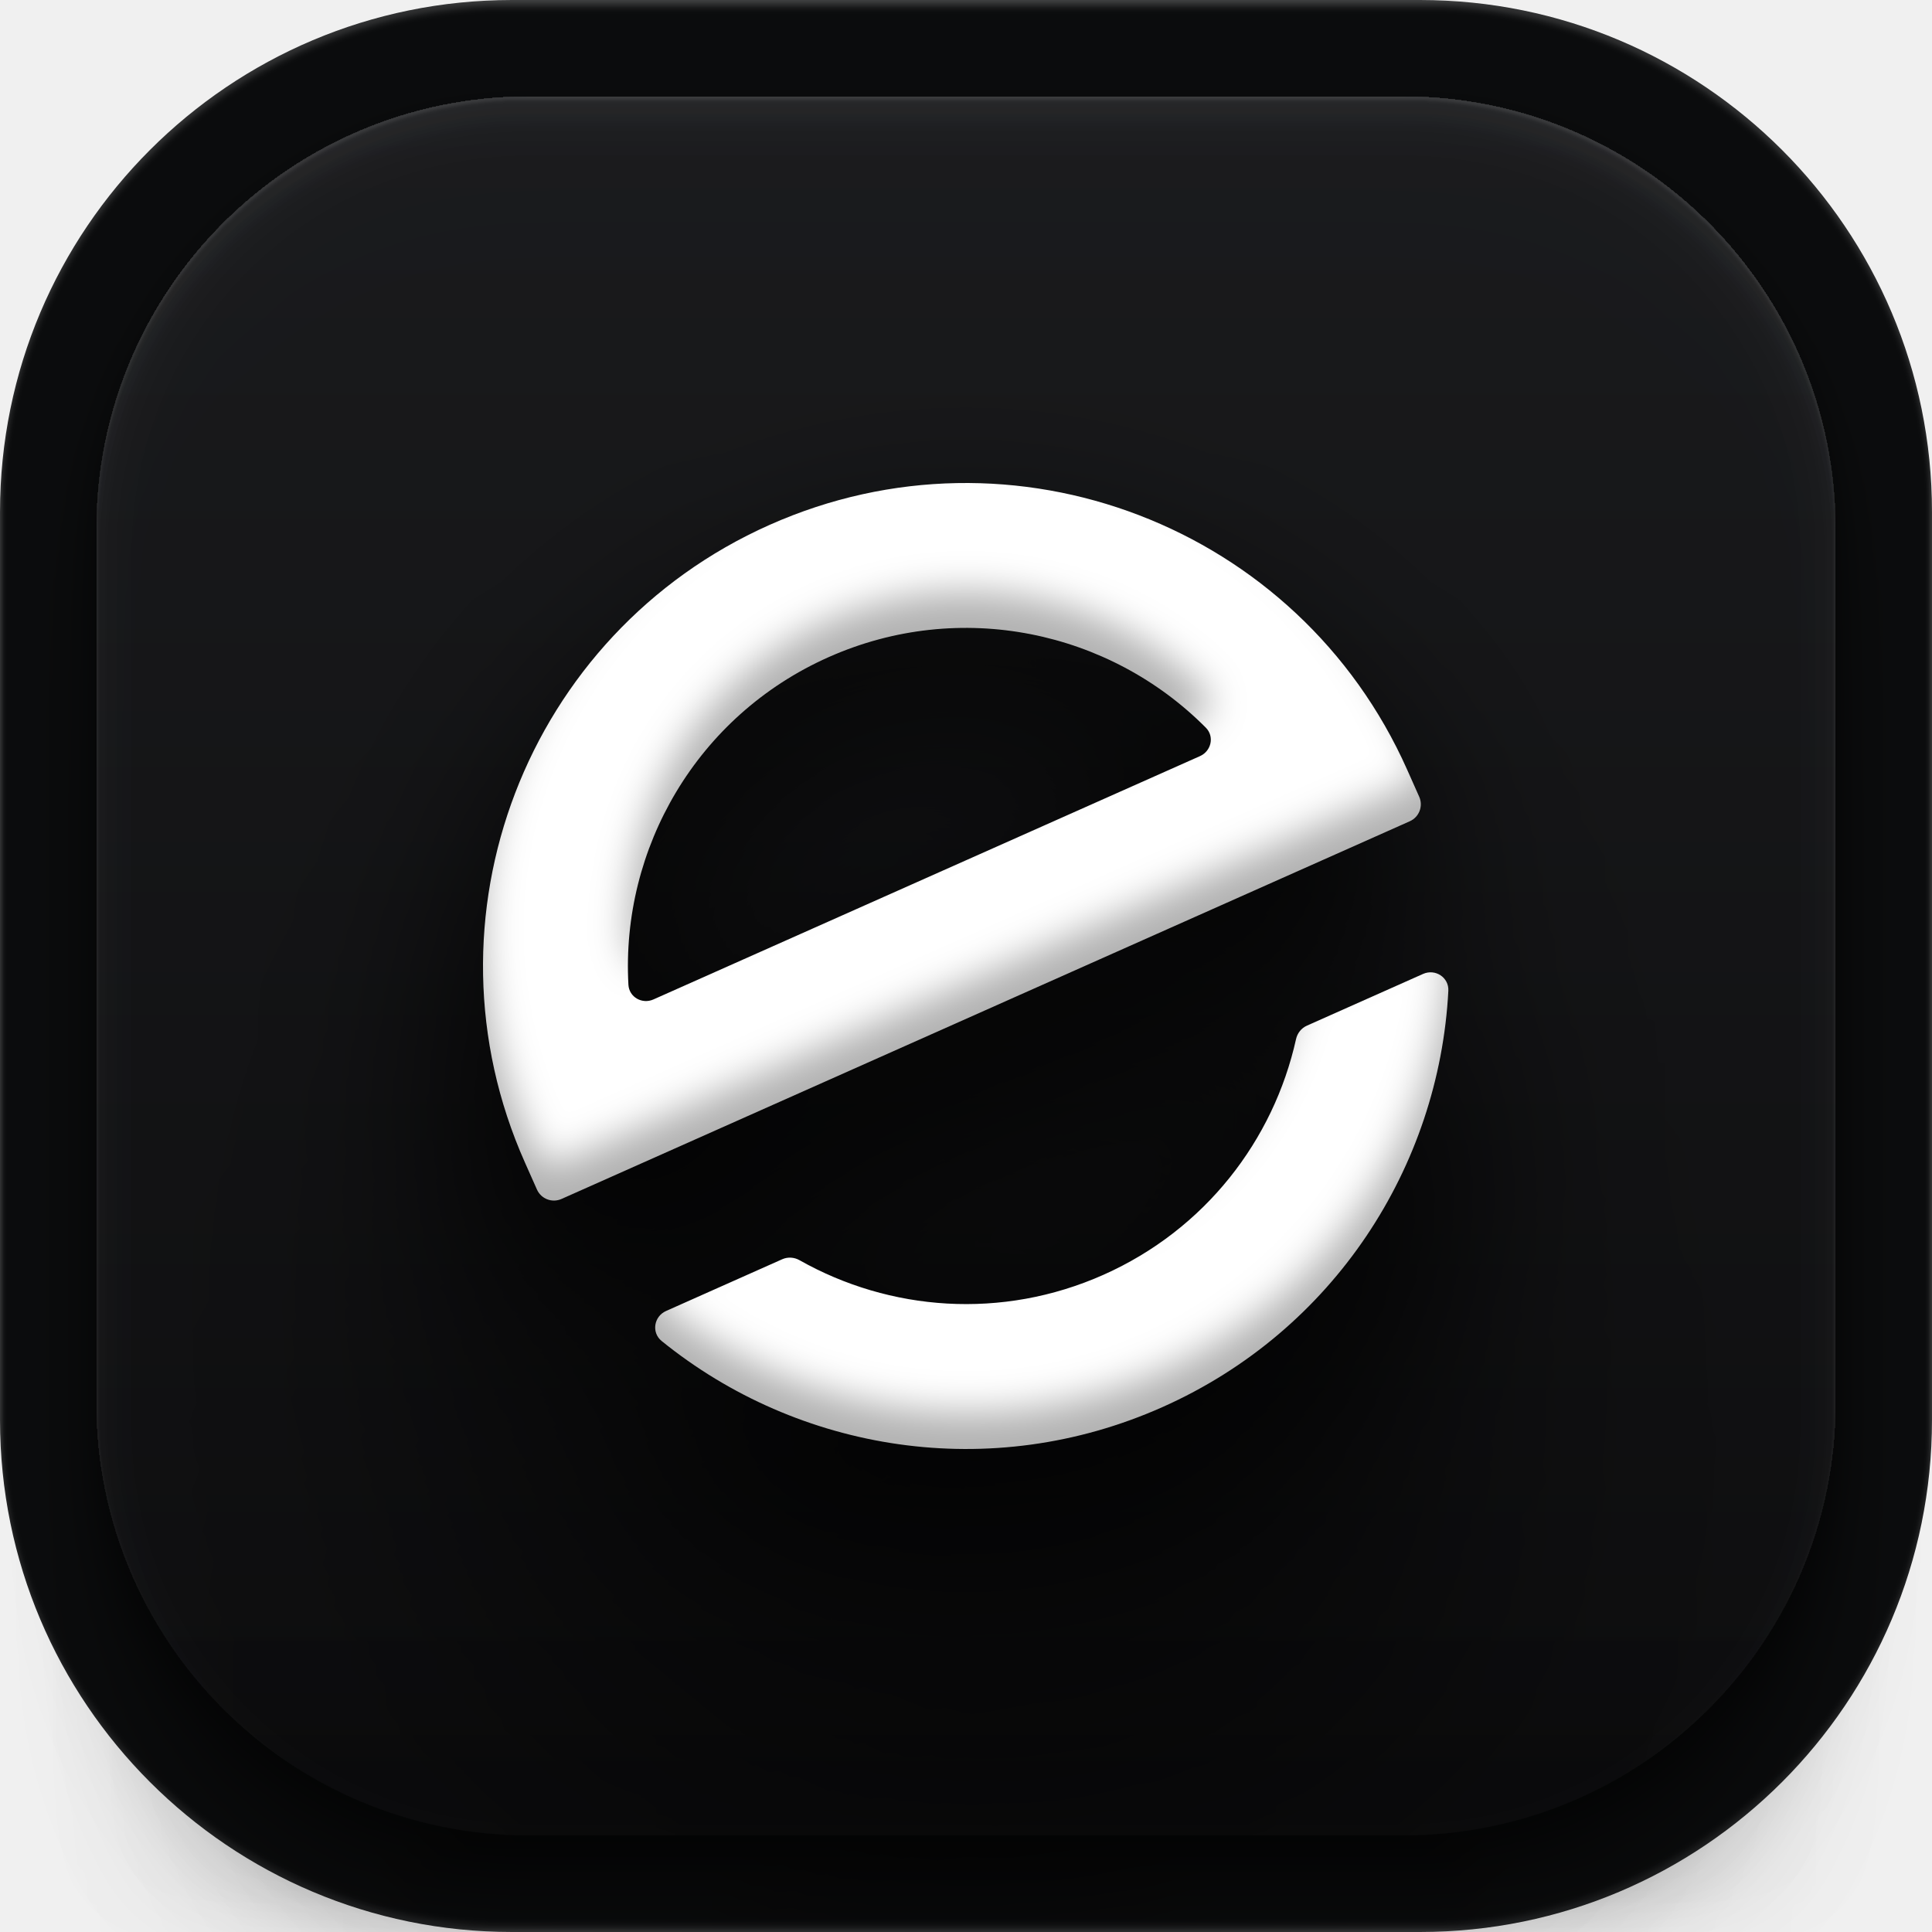
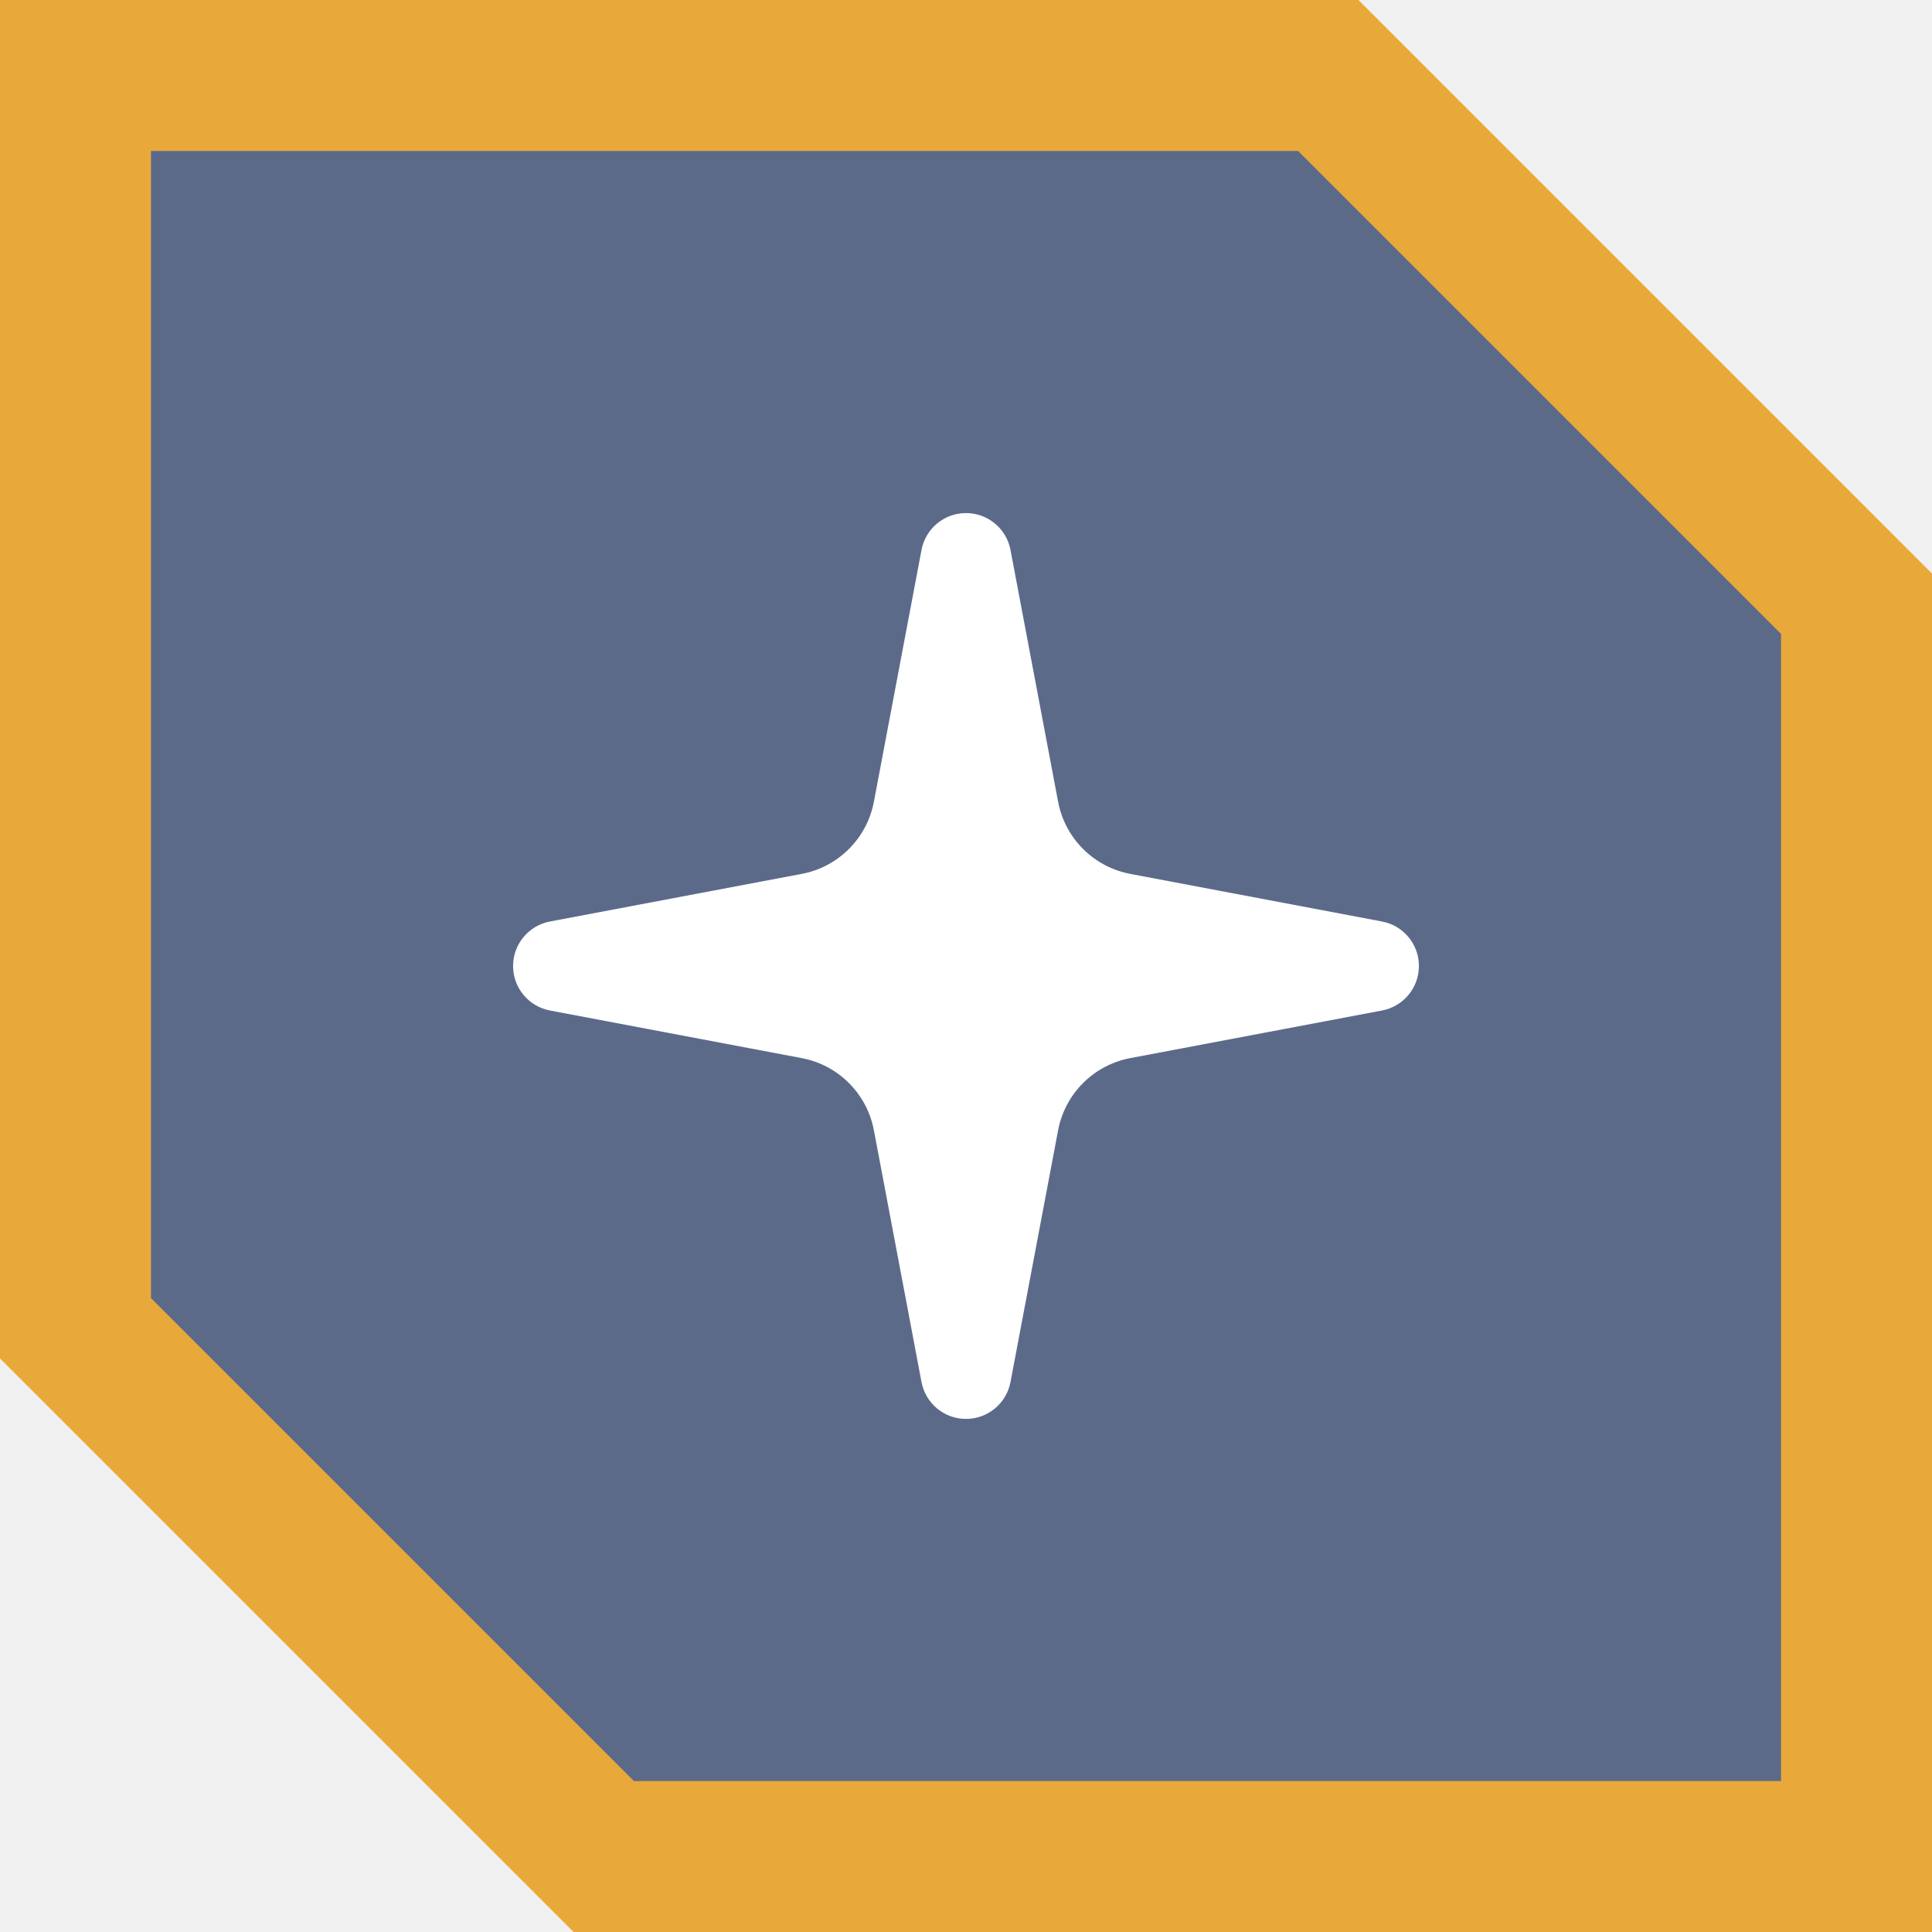
- <svg xmlns="http://www.w3.org/2000/svg" width="104" height="104" viewBox="0 0 104 104" fill="none">
-   <g clip-path="url(#clip0_3305_16315)">
-     <g filter="url(#filter0_ii_3305_16315)">
-       <path d="M76.44 0H27.56C12.339 0 0 12.339 0 27.56V76.44C0 91.661 12.339 104 27.56 104H76.44C91.661 104 104 91.661 104 76.44V27.56C104 12.339 91.661 0 76.44 0Z" fill="#0B0C0D" />
-     </g>
-     <g filter="url(#filter1_dddddiii_3305_16315)">
-       <path d="M75.527 5.2H28.474C15.62 5.2 5.2 15.62 5.2 28.474V75.526C5.2 88.38 15.62 98.8 28.474 98.8H75.527C88.38 98.8 98.8 88.38 98.8 75.526V28.474C98.8 15.62 88.38 5.2 75.527 5.2Z" fill="url(#paint0_linear_3305_16315)" fill-opacity="0.7" />
-       <path d="M75.527 5.2H28.474C15.62 5.2 5.2 15.62 5.2 28.474V75.526C5.2 88.38 15.62 98.8 28.474 98.8H75.527C88.38 98.8 98.8 88.38 98.8 75.526V28.474C98.8 15.62 88.38 5.2 75.527 5.2Z" fill="url(#paint1_linear_3305_16315)" fill-opacity="0.2" />
-     </g>
-     <g filter="url(#filter2_dddddi_3305_16315)">
-       <path d="M76.603 52.427C77.262 52.134 78.002 52.614 77.965 53.334C77.472 62.788 71.814 71.632 62.572 75.746C53.331 79.861 42.973 78.147 35.617 72.188C35.057 71.734 35.196 70.863 35.855 70.57L42.109 67.785C42.408 67.652 42.752 67.675 43.037 67.836C47.885 70.575 53.923 71.061 59.401 68.622C64.879 66.183 68.558 61.371 69.766 55.935C69.837 55.616 70.05 55.345 70.349 55.212L76.603 52.427Z" fill="white" />
-       <path fill-rule="evenodd" clip-rule="evenodd" d="M75.746 41.428L76.397 42.889C76.622 43.393 76.395 43.984 75.89 44.209L30.225 64.541C29.72 64.765 29.129 64.538 28.904 64.034L28.281 62.633L28.254 62.572C22.415 49.458 28.313 34.093 41.428 28.254C54.542 22.415 69.907 28.313 75.746 41.428ZM35.177 53.799C34.566 54.072 33.865 53.678 33.828 53.01C33.422 45.686 37.5 38.538 44.599 35.377C51.698 32.217 59.739 33.969 64.91 39.171C65.382 39.645 65.206 40.43 64.595 40.702L35.177 53.799Z" fill="white" />
-     </g>
+ <svg xmlns="http://www.w3.org/2000/svg" viewBox="0 0 64 64" width="64" height="64">
+   <polygon points="0,0 45,0 64,19 64,64 19,64 0,45" fill="#e8a93a" />
+   <polygon points="5,5 43,5 59,21 59,59 21,59 5,43" fill="#5c6a8a" />
+   <g transform="translate(14 14) scale(1.5)">
+     <path d="M11.017 2.814a1 1 0 0 1 1.966 0l1.051 5.558a2 2 0 0 0 1.594 1.594l5.558 1.051a1 1 0 0 1 0 1.966l-5.558 1.051a2 2 0 0 0-1.594 1.594l-1.051 5.558a1 1 0 0 1-1.966 0l-1.051-5.558a2 2 0 0 0-1.594-1.594l-5.558-1.051a1 1 0 0 1 0-1.966l5.558-1.051a2 2 0 0 0 1.594-1.594z" fill="#ffffff" />
  </g>
-   <defs>
-     <filter id="filter0_ii_3305_16315" x="0" y="-0.353" width="104" height="104.703" filterUnits="userSpaceOnUse" color-interpolation-filters="sRGB">
-       <feFlood flood-opacity="0" result="BackgroundImageFix" />
-       <feBlend mode="normal" in="SourceGraphic" in2="BackgroundImageFix" result="shape" />
-       <feColorMatrix in="SourceAlpha" type="matrix" values="0 0 0 0 0 0 0 0 0 0 0 0 0 0 0 0 0 0 127 0" result="hardAlpha" />
-       <feOffset dy="-0.353" />
-       <feGaussianBlur stdDeviation="0.177" />
-       <feComposite in2="hardAlpha" operator="arithmetic" k2="-1" k3="1" />
-       <feColorMatrix type="matrix" values="0 0 0 0 1 0 0 0 0 1 0 0 0 0 1 0 0 0 0.1 0" />
-       <feBlend mode="normal" in2="shape" result="effect1_innerShadow_3305_16315" />
-       <feColorMatrix in="SourceAlpha" type="matrix" values="0 0 0 0 0 0 0 0 0 0 0 0 0 0 0 0 0 0 127 0" result="hardAlpha" />
-       <feOffset dy="0.35" />
-       <feGaussianBlur stdDeviation="0.177" />
-       <feComposite in2="hardAlpha" operator="arithmetic" k2="-1" k3="1" />
-       <feColorMatrix type="matrix" values="0 0 0 0 1 0 0 0 0 1 0 0 0 0 1 0 0 0 0.16 0" />
-       <feBlend mode="normal" in2="effect1_innerShadow_3305_16315" result="effect2_innerShadow_3305_16315" />
-     </filter>
-     <filter id="filter1_dddddiii_3305_16315" x="-0.494" y="4.098" width="104.988" height="120.416" filterUnits="userSpaceOnUse" color-interpolation-filters="sRGB">
-       <feFlood flood-opacity="0" result="BackgroundImageFix" />
-       <feColorMatrix in="SourceAlpha" type="matrix" values="0 0 0 0 0 0 0 0 0 0 0 0 0 0 0 0 0 0 127 0" result="hardAlpha" />
-       <feOffset dy="0.735" />
-       <feGaussianBlur stdDeviation="0.918" />
-       <feColorMatrix type="matrix" values="0 0 0 0 0 0 0 0 0 0 0 0 0 0 0 0 0 0 0.36 0" />
-       <feBlend mode="normal" in2="BackgroundImageFix" result="effect1_dropShadow_3305_16315" />
-       <feColorMatrix in="SourceAlpha" type="matrix" values="0 0 0 0 0 0 0 0 0 0 0 0 0 0 0 0 0 0 127 0" result="hardAlpha" />
-       <feOffset dy="3.122" />
-       <feGaussianBlur stdDeviation="1.561" />
-       <feColorMatrix type="matrix" values="0 0 0 0 0 0 0 0 0 0 0 0 0 0 0 0 0 0 0.31 0" />
-       <feBlend mode="normal" in2="effect1_dropShadow_3305_16315" result="effect2_dropShadow_3305_16315" />
-       <feColorMatrix in="SourceAlpha" type="matrix" values="0 0 0 0 0 0 0 0 0 0 0 0 0 0 0 0 0 0 127 0" result="hardAlpha" />
-       <feOffset dy="7.163" />
-       <feGaussianBlur stdDeviation="2.204" />
-       <feColorMatrix type="matrix" values="0 0 0 0 0 0 0 0 0 0 0 0 0 0 0 0 0 0 0.18 0" />
-       <feBlend mode="normal" in2="effect2_dropShadow_3305_16315" result="effect3_dropShadow_3305_16315" />
-       <feColorMatrix in="SourceAlpha" type="matrix" values="0 0 0 0 0 0 0 0 0 0 0 0 0 0 0 0 0 0 127 0" result="hardAlpha" />
-       <feOffset dy="12.857" />
-       <feGaussianBlur stdDeviation="2.571" />
-       <feColorMatrix type="matrix" values="0 0 0 0 0 0 0 0 0 0 0 0 0 0 0 0 0 0 0.05 0" />
-       <feBlend mode="normal" in2="effect3_dropShadow_3305_16315" result="effect4_dropShadow_3305_16315" />
-       <feColorMatrix in="SourceAlpha" type="matrix" values="0 0 0 0 0 0 0 0 0 0 0 0 0 0 0 0 0 0 127 0" result="hardAlpha" />
-       <feOffset dy="20.02" />
-       <feGaussianBlur stdDeviation="2.847" />
-       <feColorMatrix type="matrix" values="0 0 0 0 0 0 0 0 0 0 0 0 0 0 0 0 0 0 0.01 0" />
-       <feBlend mode="normal" in2="effect4_dropShadow_3305_16315" result="effect5_dropShadow_3305_16315" />
-       <feBlend mode="normal" in="SourceGraphic" in2="effect5_dropShadow_3305_16315" result="shape" />
-       <feColorMatrix in="SourceAlpha" type="matrix" values="0 0 0 0 0 0 0 0 0 0 0 0 0 0 0 0 0 0 127 0" result="hardAlpha" />
-       <feOffset dy="1.286" />
-       <feGaussianBlur stdDeviation="1.286" />
-       <feComposite in2="hardAlpha" operator="arithmetic" k2="-1" k3="1" />
-       <feColorMatrix type="matrix" values="0 0 0 0 1 0 0 0 0 1 0 0 0 0 1 0 0 0 0.03 0" />
-       <feBlend mode="normal" in2="shape" result="effect6_innerShadow_3305_16315" />
-       <feColorMatrix in="SourceAlpha" type="matrix" values="0 0 0 0 0 0 0 0 0 0 0 0 0 0 0 0 0 0 127 0" result="hardAlpha" />
-       <feOffset dy="1.102" />
-       <feGaussianBlur stdDeviation="0.367" />
-       <feComposite in2="hardAlpha" operator="arithmetic" k2="-1" k3="1" />
-       <feColorMatrix type="matrix" values="0 0 0 0 1 0 0 0 0 1 0 0 0 0 1 0 0 0 0.02 0" />
-       <feBlend mode="normal" in2="effect6_innerShadow_3305_16315" result="effect7_innerShadow_3305_16315" />
-       <feColorMatrix in="SourceAlpha" type="matrix" values="0 0 0 0 0 0 0 0 0 0 0 0 0 0 0 0 0 0 127 0" result="hardAlpha" />
-       <feOffset dy="0.184" />
-       <feGaussianBlur stdDeviation="0.092" />
-       <feComposite in2="hardAlpha" operator="arithmetic" k2="-1" k3="1" />
-       <feColorMatrix type="matrix" values="0 0 0 0 1 0 0 0 0 1 0 0 0 0 1 0 0 0 0.1 0" />
-       <feBlend mode="normal" in2="effect7_innerShadow_3305_16315" result="effect8_innerShadow_3305_16315" />
-     </filter>
-     <filter id="filter2_dddddi_3305_16315" x="-6.631" y="20.651" width="117.227" height="206.595" filterUnits="userSpaceOnUse" color-interpolation-filters="sRGB">
-       <feFlood flood-opacity="0" result="BackgroundImageFix" />
-       <feColorMatrix in="SourceAlpha" type="matrix" values="0 0 0 0 0 0 0 0 0 0 0 0 0 0 0 0 0 0 127 0" result="hardAlpha" />
-       <feOffset dy="4.815" />
-       <feGaussianBlur stdDeviation="5.082" />
-       <feColorMatrix type="matrix" values="0 0 0 0 0 0 0 0 0 0 0 0 0 0 0 0 0 0 0.91 0" />
-       <feBlend mode="normal" in2="BackgroundImageFix" result="effect1_dropShadow_3305_16315" />
-       <feColorMatrix in="SourceAlpha" type="matrix" values="0 0 0 0 0 0 0 0 0 0 0 0 0 0 0 0 0 0 127 0" result="hardAlpha" />
-       <feOffset dy="18.723" />
-       <feGaussianBlur stdDeviation="9.361" />
-       <feColorMatrix type="matrix" values="0 0 0 0 0 0 0 0 0 0 0 0 0 0 0 0 0 0 0.79 0" />
-       <feBlend mode="normal" in2="effect1_dropShadow_3305_16315" result="effect2_dropShadow_3305_16315" />
-       <feColorMatrix in="SourceAlpha" type="matrix" values="0 0 0 0 0 0 0 0 0 0 0 0 0 0 0 0 0 0 127 0" result="hardAlpha" />
-       <feOffset dy="41.725" />
-       <feGaussianBlur stdDeviation="12.571" />
-       <feColorMatrix type="matrix" values="0 0 0 0 0 0 0 0 0 0 0 0 0 0 0 0 0 0 0.47 0" />
-       <feBlend mode="normal" in2="effect2_dropShadow_3305_16315" result="effect3_dropShadow_3305_16315" />
-       <feColorMatrix in="SourceAlpha" type="matrix" values="0 0 0 0 0 0 0 0 0 0 0 0 0 0 0 0 0 0 127 0" result="hardAlpha" />
-       <feOffset dy="74.891" />
-       <feGaussianBlur stdDeviation="14.978" />
-       <feColorMatrix type="matrix" values="0 0 0 0 0 0 0 0 0 0 0 0 0 0 0 0 0 0 0.14 0" />
-       <feBlend mode="normal" in2="effect3_dropShadow_3305_16315" result="effect4_dropShadow_3305_16315" />
-       <feColorMatrix in="SourceAlpha" type="matrix" values="0 0 0 0 0 0 0 0 0 0 0 0 0 0 0 0 0 0 127 0" result="hardAlpha" />
-       <feOffset dy="116.616" />
-       <feGaussianBlur stdDeviation="16.315" />
-       <feColorMatrix type="matrix" values="0 0 0 0 0 0 0 0 0 0 0 0 0 0 0 0 0 0 0.02 0" />
-       <feBlend mode="normal" in2="effect4_dropShadow_3305_16315" result="effect5_dropShadow_3305_16315" />
-       <feBlend mode="normal" in="SourceGraphic" in2="effect5_dropShadow_3305_16315" result="shape" />
-       <feColorMatrix in="SourceAlpha" type="matrix" values="0 0 0 0 0 0 0 0 0 0 0 0 0 0 0 0 0 0 127 0" result="hardAlpha" />
-       <feOffset dy="-1.994" />
-       <feGaussianBlur stdDeviation="0.997" />
-       <feComposite in2="hardAlpha" operator="arithmetic" k2="-1" k3="1" />
-       <feColorMatrix type="matrix" values="0 0 0 0 0 0 0 0 0 0 0 0 0 0 0 0 0 0 0.3 0" />
-       <feBlend mode="normal" in2="shape" result="effect6_innerShadow_3305_16315" />
-     </filter>
-     <linearGradient id="paint0_linear_3305_16315" x1="52" y1="5.2" x2="52" y2="98.8" gradientUnits="userSpaceOnUse">
-       <stop stop-color="#242528" />
-       <stop offset="1" stop-color="#111113" />
-     </linearGradient>
-     <linearGradient id="paint1_linear_3305_16315" x1="52" y1="85.944" x2="52" y2="98.8" gradientUnits="userSpaceOnUse">
-       <stop stop-opacity="0" />
-       <stop offset="1" />
-     </linearGradient>
-     <clipPath id="clip0_3305_16315">
-       <rect width="104" height="104" fill="white" />
-     </clipPath>
-   </defs>
</svg>
